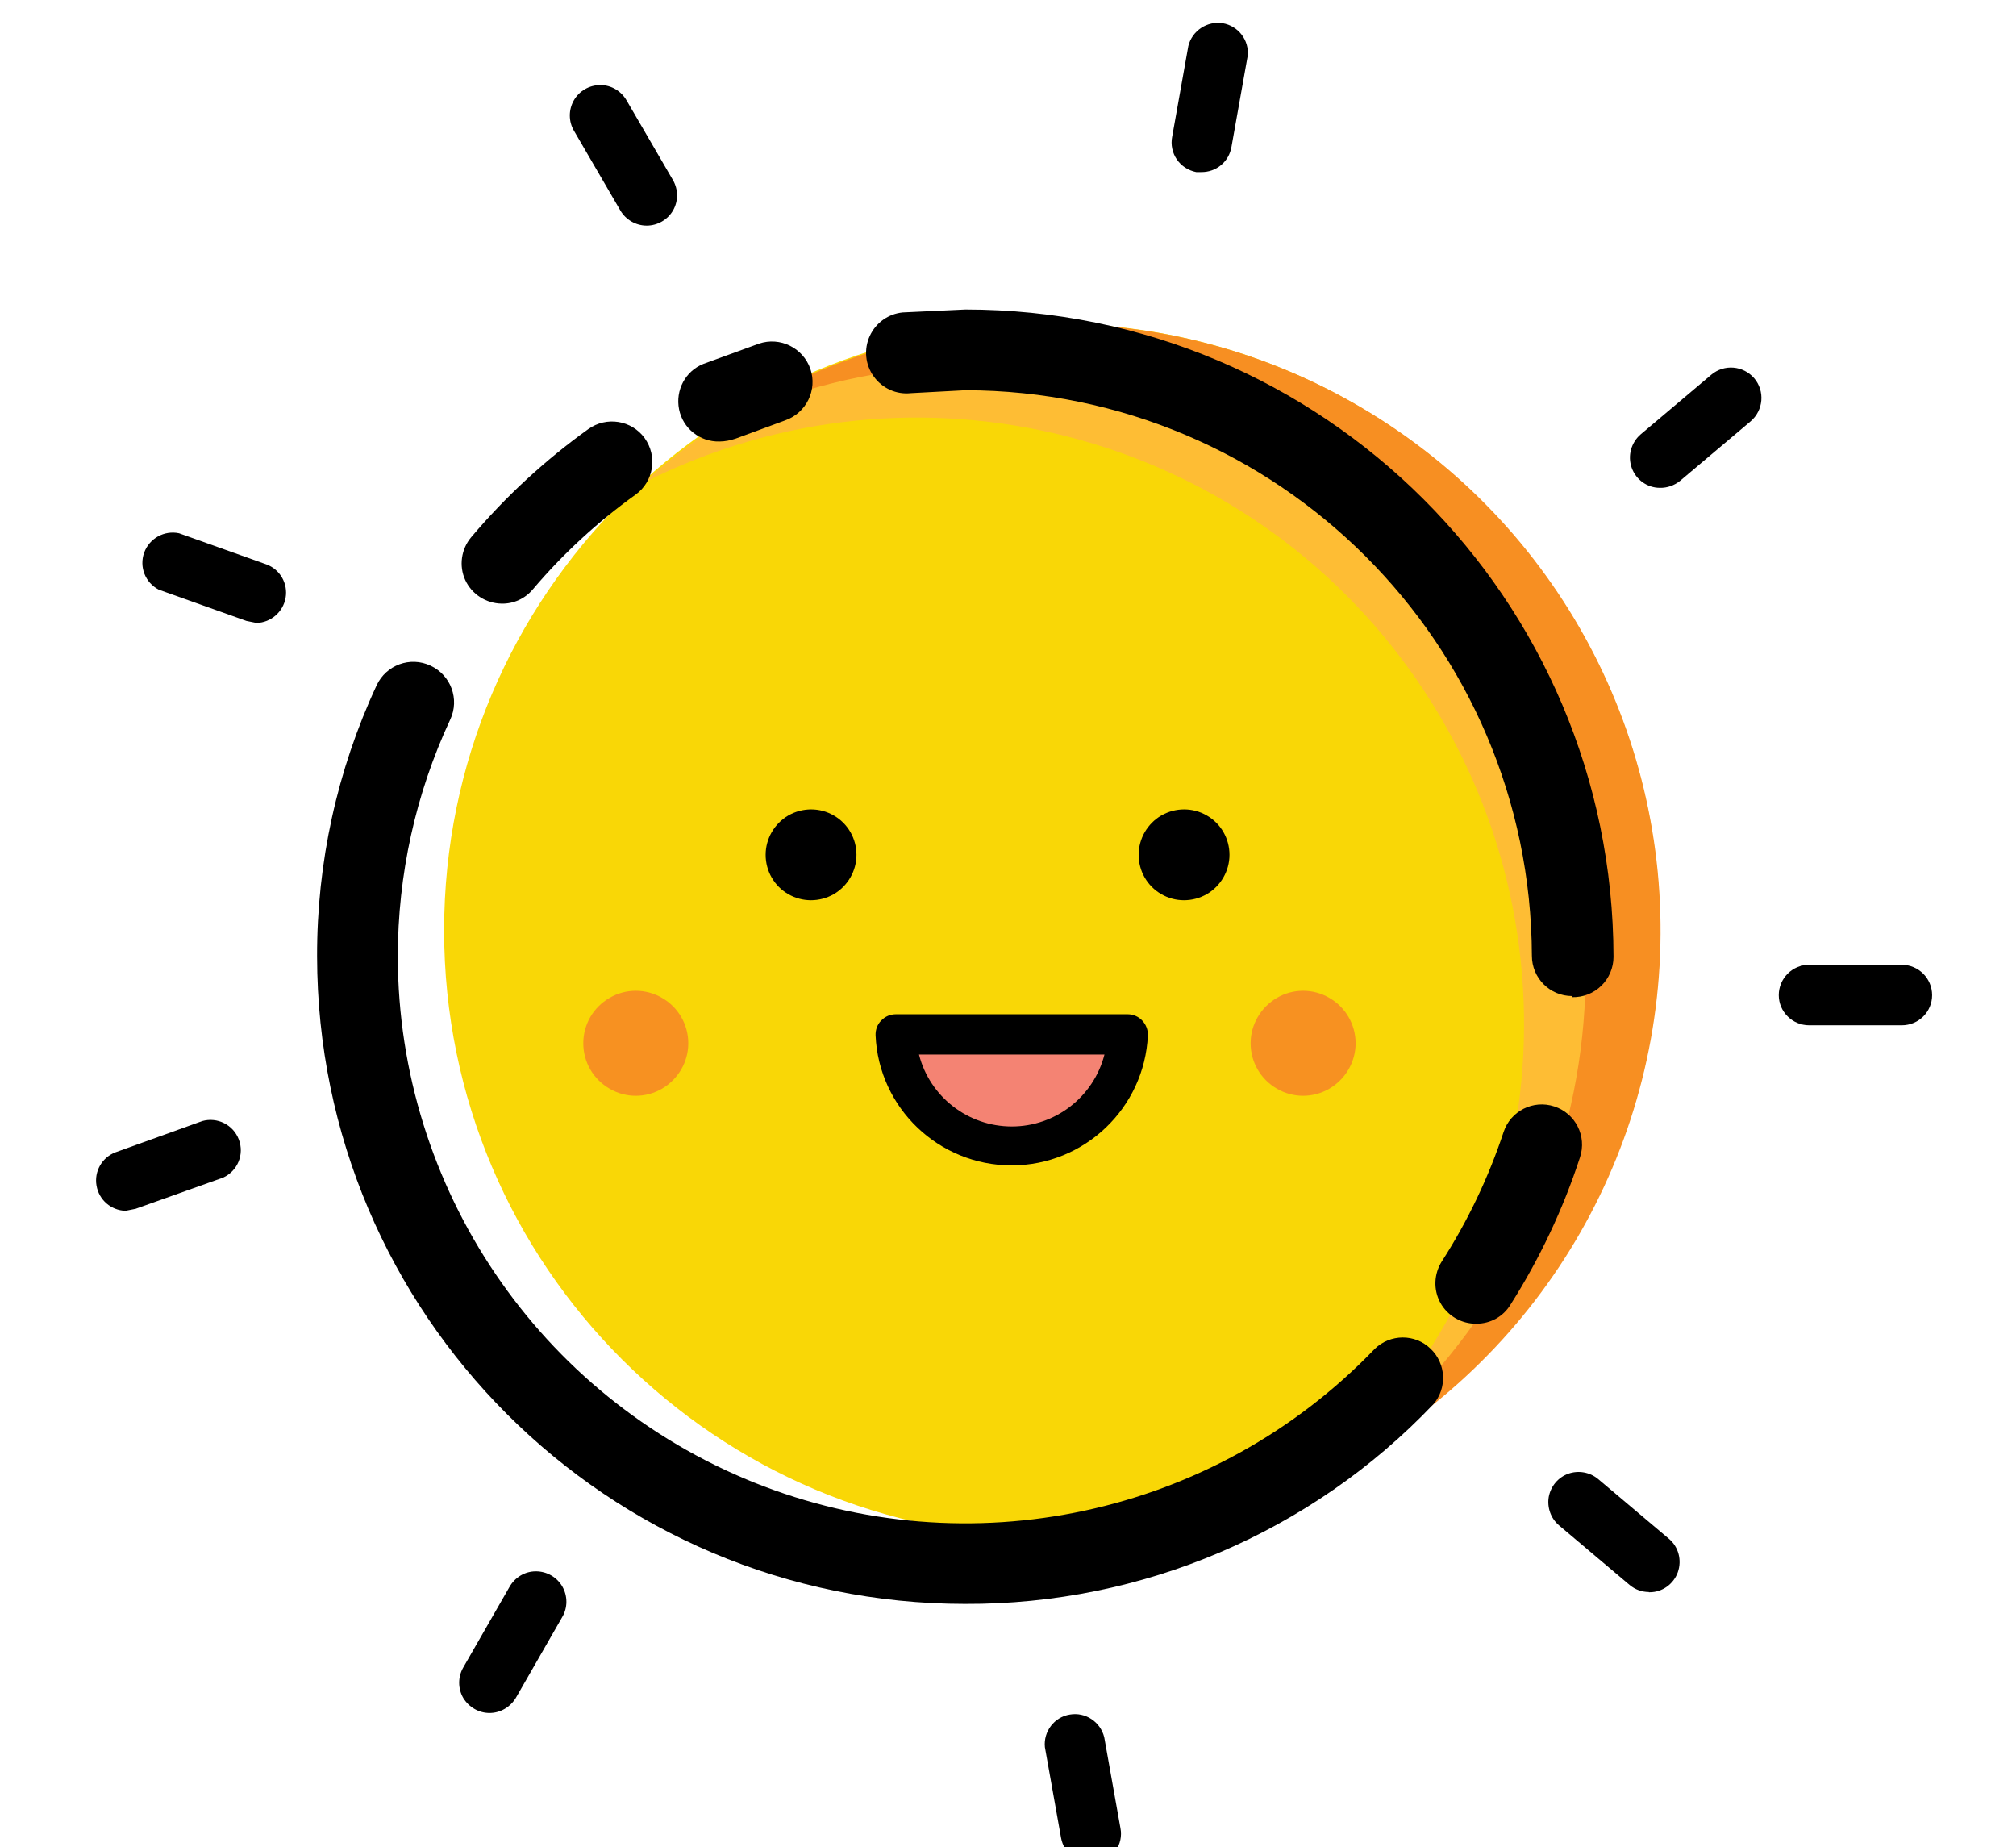
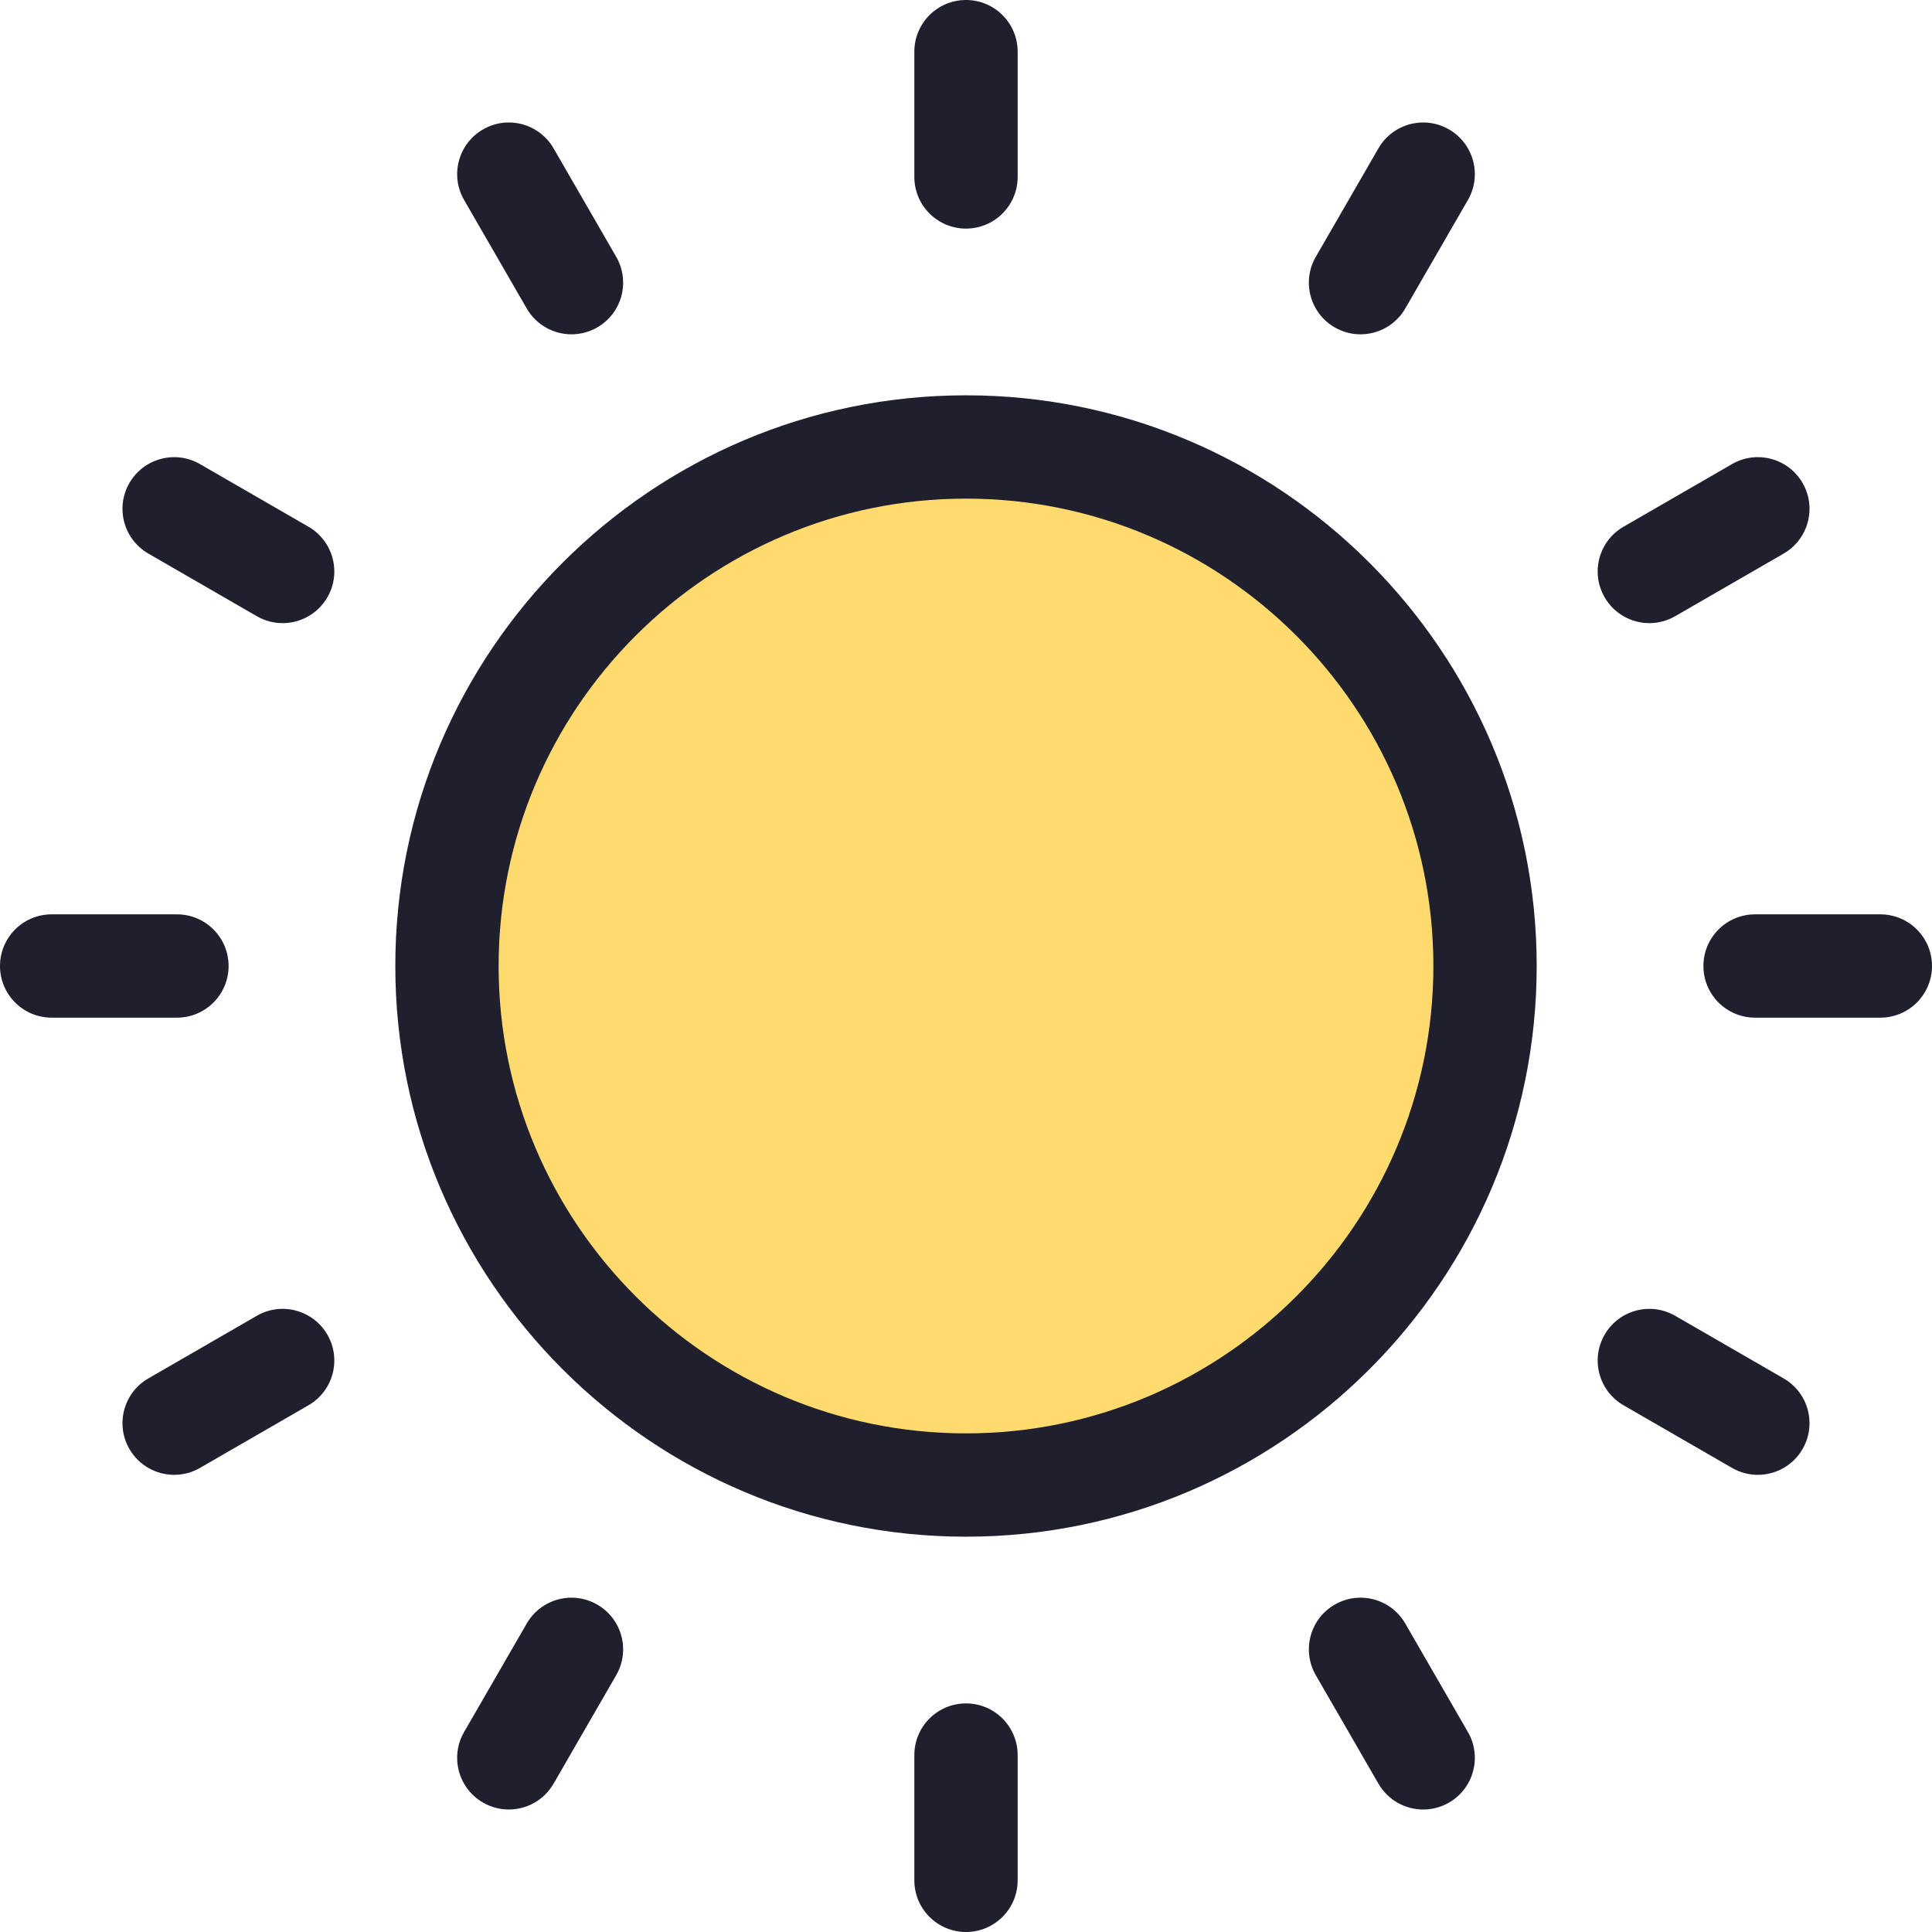
- <svg xmlns="http://www.w3.org/2000/svg" t="1568821826154" class="icon" viewBox="0 0 1118 1024" version="1.1" p-id="1874" width="218.359" height="200">
-   <defs>
-     <style type="text/css" />
-   </defs>
-   <path d="M246.29 515.865C246.29 701.775 397.287 852.398 583.446 852.398c186.159 0 337.156-150.748 337.156-336.533S769.605 179.332 583.446 179.332c-186.284 0-337.156 150.623-337.156 336.533z m0 0" fill="#F9D706" p-id="1875" />
-   <path d="M357.013 267.612c97.007-88.154 236.533-111.97 357.356-60.972C835.191 257.637 915.366 374.22 919.73 505.267s-67.706 252.743-184.788 311.845c124.563-113.217 146.384-301.121 50.997-439.774-95.386-138.653-278.678-185.536-428.927-109.725z m0 0" fill="#FEBD34" p-id="1876" />
-   <path d="M400.654 234.071c105.486-68.703 240.523-72.818 349.999-10.598 109.476 62.219 175.062 180.299 169.95 306.234C915.49 655.516 840.678 767.984 726.463 821.226c148.005-96.508 196.259-290.897 110.474-445.385-85.661-154.488-276.184-216.334-436.283-141.77z m0 0" fill="#F78F22" p-id="1877" />
-   <path d="M424.594 473.97c0 8.978 4.738 17.332 12.593 21.82 7.731 4.489 17.332 4.489 25.187 0 7.731-4.489 12.593-12.843 12.593-21.82 0-8.978-4.738-17.332-12.593-21.82-7.731-4.489-17.332-4.489-25.187 0-7.731 4.489-12.593 12.843-12.593 21.82z m0 0M631.451 473.97c0 8.978 4.738 17.332 12.593 21.82 7.731 4.489 17.332 4.489 25.187 0 7.731-4.489 12.593-12.843 12.593-21.82 0-8.978-4.738-17.332-12.593-21.82-7.731-4.489-17.332-4.489-25.187 0-7.731 4.489-12.593 12.843-12.593 21.82z m0 0" fill="" p-id="1878" />
-   <path d="M496.788 573.471h128.553c0 35.536-28.803 64.339-64.339 64.339-35.411 0-64.214-28.803-64.214-64.339z m0 0" fill="#F48373" p-id="1879" />
-   <path d="M561.002 646.164c-40.399 0-73.691-31.795-75.436-72.07-0.125-3.117 0.998-6.11 3.117-8.229 2.12-2.244 4.988-3.491 8.105-3.491h128.553c3.117 0 5.985 1.247 8.105 3.491 2.12 2.244 3.242 5.237 3.117 8.229-1.87 40.274-35.162 72.07-75.561 72.07z m-51.371-61.471c5.985 23.441 27.182 39.9 51.496 39.9 24.189 0 45.386-16.459 51.371-39.9h-102.868z m0 0" fill="" p-id="1880" />
-   <path d="M693.546 578.459c0 10.349 5.486 19.95 14.588 25.187 8.978 5.237 20.075 5.237 29.052 0 8.978-5.237 14.588-14.838 14.588-25.187 0-10.349-5.486-19.95-14.588-25.187-8.978-5.237-20.075-5.237-29.052 0-8.978 5.237-14.588 14.838-14.588 25.187z m0 0" fill="#F79121" p-id="1881" />
-   <path d="M535.317 889.306c-198.379 0-359.226-160.598-359.475-358.977-0.125-51.995 11.097-103.242 33.042-150.374 5.237-11.222 18.579-16.209 29.925-10.848 11.222 5.237 16.209 18.579 10.848 29.925-19.202 41.147-29.052 86.035-29.052 131.421 0.249 128.304 78.429 243.64 197.506 291.52 119.077 47.755 255.361 18.579 344.264-74.065 8.603-8.354 22.319-8.479 30.923-0.125 8.728 8.229 9.352 21.945 1.496 30.923-67.581 70.947-161.471 110.972-259.476 110.598zM818.732 733.945c-8.229 0.125-15.96-4.364-19.95-11.596-3.99-7.232-3.616-16.085 0.873-23.067 14.339-22.319 25.81-46.384 34.165-71.571 3.865-11.721 16.459-18.08 28.179-14.214 11.721 3.865 18.08 16.459 14.214 28.179-9.352 28.678-22.319 56.11-38.529 81.671-3.99 6.608-11.097 10.598-18.953 10.598z m53.117-181.67c-12.344 0-22.319-9.975-22.319-22.319-0.623-173.192-141.022-313.341-314.214-313.59l-30.174 1.621c-7.98 0.873-15.835-2.618-20.574-9.227-4.738-6.484-5.611-15.087-2.244-22.444s10.349-12.344 18.329-13.092l34.663-1.621c198.379 0 359.226 160.598 359.475 358.977 0 5.985-2.494 11.845-6.733 15.96-4.364 4.239-10.1 6.484-16.209 6.359v-0.623zM278.21 334.694c-8.728-0.125-16.584-5.237-20.199-13.092-3.616-7.855-2.244-17.207 3.367-23.815 19.077-22.569 40.898-42.643 64.838-59.85 10.1-7.232 24.065-4.988 31.297 4.988 7.232 10.1 4.988 24.065-4.988 31.297-21.072 15.087-40.274 32.793-56.982 52.494-4.364 5.237-10.723 8.105-17.332 7.98z m120.698-89.9c-10.723 0.249-20.199-7.232-22.319-17.83s3.491-21.197 13.466-25.187l30.798-11.222c11.721-3.99 24.439 2.244 28.554 13.965 3.99 11.721-2.244 24.439-13.965 28.554l-27.431 10.1c-2.993 0.998-5.985 1.621-9.102 1.621z m0 0" fill="" p-id="1882" />
-   <path d="M323.472 578.459c0 10.349 5.486 19.95 14.588 25.187 8.978 5.237 20.075 5.237 29.052 0 8.978-5.237 14.588-14.838 14.588-25.187 0-10.349-5.486-19.95-14.588-25.187-8.978-5.237-20.075-5.237-29.052 0-9.102 5.237-14.588 14.838-14.588 25.187z m0 0" fill="#F79121" p-id="1883" />
-   <path d="M605.267 1033.071c-8.229 0.125-15.337-5.86-16.833-13.965l-8.978-50.374c-0.873-8.728 5.237-16.708 13.84-18.08 8.603-1.496 16.958 3.99 19.077 12.593l8.978 50.374c0.873 4.364-0.125 8.853-2.618 12.593-2.494 3.616-6.359 6.234-10.723 6.983h-2.743z m-333.79-83.292c-5.985 0-11.471-3.242-14.588-8.354-2.993-5.237-2.993-11.596 0-16.833L282.574 879.83c2.993-5.237 8.479-8.603 14.588-8.603 6.11 0 11.721 3.242 14.713 8.479 2.993 5.237 2.993 11.721-0.125 16.958l-25.686 44.763c-3.117 5.112-8.603 8.354-14.588 8.354z m642.891-67.082c-3.865 0-7.606-1.372-10.598-3.865l-39.152-33.042c-4.613-3.865-6.733-9.975-5.736-15.835 1.122-5.985 5.237-10.848 10.848-12.843 5.611-1.995 11.97-0.873 16.584 2.993l39.152 33.042c5.362 4.489 7.357 11.845 4.988 18.579-2.369 6.608-8.603 11.097-15.586 11.097h-0.499zM69.607 671.351c-7.98-0.249-14.713-5.985-16.085-13.965-1.372-7.855 2.993-15.586 10.474-18.454l48.13-17.332c8.354-2.369 17.207 1.995 20.324 10.224s-0.623 17.332-8.603 21.072l-48.628 17.332-5.611 1.122zM1003.271 568.484c-9.227 0-16.833-7.481-16.833-16.708s7.481-16.833 16.833-16.833h51.371c9.227 0 16.833 7.481 16.833 16.833 0 9.227-7.481 16.708-16.833 16.708H1003.271zM142.3 345.417l-5.611-1.122-48.628-17.332c-7.481-3.865-10.973-12.593-8.105-20.574 2.868-7.855 11.097-12.469 19.327-10.723l48.628 17.332c7.481 2.868 11.845 10.598 10.474 18.454-1.372 7.855-8.105 13.716-16.085 13.965z m778.178-74.937c-6.983 0-13.217-4.489-15.586-11.097-2.369-6.608-0.374-13.965 4.988-18.579l39.152-33.042c7.107-5.985 17.706-5.112 23.815 1.995 5.985 7.107 5.112 17.706-1.995 23.815l-39.152 33.042c-3.117 2.494-7.107 3.99-11.222 3.865zM358.634 125.093c-5.985 0-11.596-3.242-14.588-8.354l-25.686-44.14c-3.117-5.237-3.117-11.721-0.125-16.958 2.993-5.237 8.603-8.479 14.713-8.479s11.596 3.367 14.588 8.603l25.686 44.14c2.993 5.237 2.993 11.596 0 16.833-2.993 5.112-8.603 8.354-14.588 8.354z m307.481-29.676h-2.743c-4.364-0.873-8.229-3.367-10.723-6.983-2.494-3.616-3.491-8.229-2.618-12.593l8.978-50.374c2.12-8.479 10.474-13.965 19.077-12.593 8.603 1.496 14.713 9.352 13.84 18.08l-8.978 50.374c-1.372 8.354-8.479 14.214-16.833 14.09z m0 0" fill="" p-id="1884" />
+ <svg xmlns="http://www.w3.org/2000/svg" version="1.1" id="Layer_1" x="0px" y="0px" viewBox="0 0 512 512" style="enable-background:new 0 0 512 512;" xml:space="preserve">
+   <path style="fill:#FFDB6F;" d="M256.155,119.897c75.965,0,137.542,61.577,137.542,137.542S332.12,394.981,256.155,394.981  s-137.556-61.577-137.556-137.542S180.19,119.897,256.155,119.897z" />
+   <g>
+     <path style="fill:#201F2E;" d="M158.29,425.239c-6.548-3.78-14.919-1.537-18.7,5.01l-16.6,28.753   c-3.781,6.548-1.537,14.921,5.01,18.7c2.156,1.244,4.509,1.836,6.833,1.836c4.731,0,9.332-2.455,11.868-6.846l16.6-28.753   C167.082,437.392,164.838,429.019,158.29,425.239z" />
+     <path style="fill:#201F2E;" d="M353.71,86.761c2.156,1.244,4.509,1.836,6.833,1.836c4.731,0,9.332-2.455,11.868-6.846l16.6-28.753   c3.781-6.548,1.537-14.921-5.01-18.7c-6.546-3.78-14.919-1.537-18.7,5.01l-16.6,28.753   C344.918,74.608,347.162,82.981,353.71,86.761z" />
+     <path style="fill:#201F2E;" d="M68.06,348.699l-28.753,16.6c-6.548,3.78-8.792,12.152-5.01,18.7   c2.535,4.392,7.137,6.846,11.868,6.846c2.322,0,4.676-0.591,6.833-1.836l28.753-16.6c6.548-3.78,8.792-12.152,5.01-18.7   C82.982,347.162,74.608,344.918,68.06,348.699z" />
+     <path style="fill:#201F2E;" d="M437.107,165.136c2.322,0,4.676-0.591,6.833-1.836l28.753-16.6c6.548-3.78,8.792-12.152,5.01-18.7   c-3.78-6.548-12.154-8.793-18.7-5.01l-28.753,16.6c-6.548,3.78-8.792,12.152-5.01,18.7   C427.775,162.682,432.376,165.136,437.107,165.136z" />
+     <path style="fill:#201F2E;" d="M60.58,256c0-7.561-6.129-13.69-13.69-13.69H13.69C6.129,242.31,0,248.439,0,256   s6.129,13.69,13.69,13.69H46.89C54.451,269.69,60.58,263.561,60.58,256z" />
+     <path style="fill:#201F2E;" d="M498.31,242.31H465.11c-7.561,0-13.69,6.129-13.69,13.69s6.129,13.69,13.69,13.69h33.201   c7.561,0,13.69-6.129,13.69-13.69S505.871,242.31,498.31,242.31z" />
+     <path style="fill:#201F2E;" d="M81.75,139.59l-28.753-16.6c-6.548-3.778-14.921-1.537-18.7,5.01   c-3.781,6.548-1.537,14.921,5.01,18.7l28.753,16.6c2.156,1.244,4.509,1.836,6.833,1.836c4.731,0,9.332-2.455,11.868-6.846   C90.542,151.742,88.298,143.37,81.75,139.59z" />
+     <path style="fill:#201F2E;" d="M472.692,365.3l-28.753-16.6c-6.547-3.778-14.919-1.536-18.7,5.01   c-3.781,6.548-1.537,14.921,5.01,18.7l28.753,16.6c2.156,1.244,4.509,1.836,6.833,1.836c4.731,0,9.332-2.455,11.868-6.846   C481.483,377.452,479.239,369.079,472.692,365.3z" />
+     <path style="fill:#201F2E;" d="M139.59,81.75c2.535,4.392,7.137,6.846,11.868,6.846c2.322,0,4.676-0.591,6.833-1.836   c6.548-3.78,8.792-12.152,5.01-18.7l-16.6-28.753c-3.78-6.549-12.154-8.792-18.7-5.01c-6.548,3.78-8.792,12.152-5.01,18.7   L139.59,81.75z" />
+     <path style="fill:#201F2E;" d="M372.41,430.25c-3.78-6.548-12.154-8.793-18.7-5.01c-6.548,3.78-8.792,12.152-5.01,18.7l16.6,28.753   c2.535,4.392,7.137,6.846,11.868,6.846c2.322,0,4.676-0.591,6.833-1.836c6.548-3.78,8.792-12.152,5.01-18.7L372.41,430.25z" />
+     <path style="fill:#201F2E;" d="M256,60.58c7.561,0,13.69-6.129,13.69-13.69V13.69C269.69,6.129,263.561,0,256,0   s-13.69,6.129-13.69,13.69V46.89C242.31,54.451,248.439,60.58,256,60.58z" />
+     <path style="fill:#201F2E;" d="M256,451.42c-7.561,0-13.69,6.129-13.69,13.69v33.201c0,7.561,6.129,13.69,13.69,13.69   s13.69-6.129,13.69-13.69V465.11C269.69,457.549,263.561,451.42,256,451.42z" />
+     <path style="fill:#201F2E;" d="M256,104.762c-83.393,0-151.238,67.845-151.238,151.238S172.607,407.239,256,407.239   S407.239,339.393,407.239,256S339.393,104.762,256,104.762z M256,379.859c-68.296,0-123.859-55.563-123.859-123.859   S187.704,132.141,256,132.141S379.859,187.704,379.859,256S324.296,379.859,256,379.859z" />
+   </g>
+   <g>
+ </g>
+   <g>
+ </g>
+   <g>
+ </g>
+   <g>
+ </g>
+   <g>
+ </g>
+   <g>
+ </g>
+   <g>
+ </g>
+   <g>
+ </g>
+   <g>
+ </g>
+   <g>
+ </g>
+   <g>
+ </g>
+   <g>
+ </g>
+   <g>
+ </g>
+   <g>
+ </g>
+   <g>
+ </g>
</svg>
